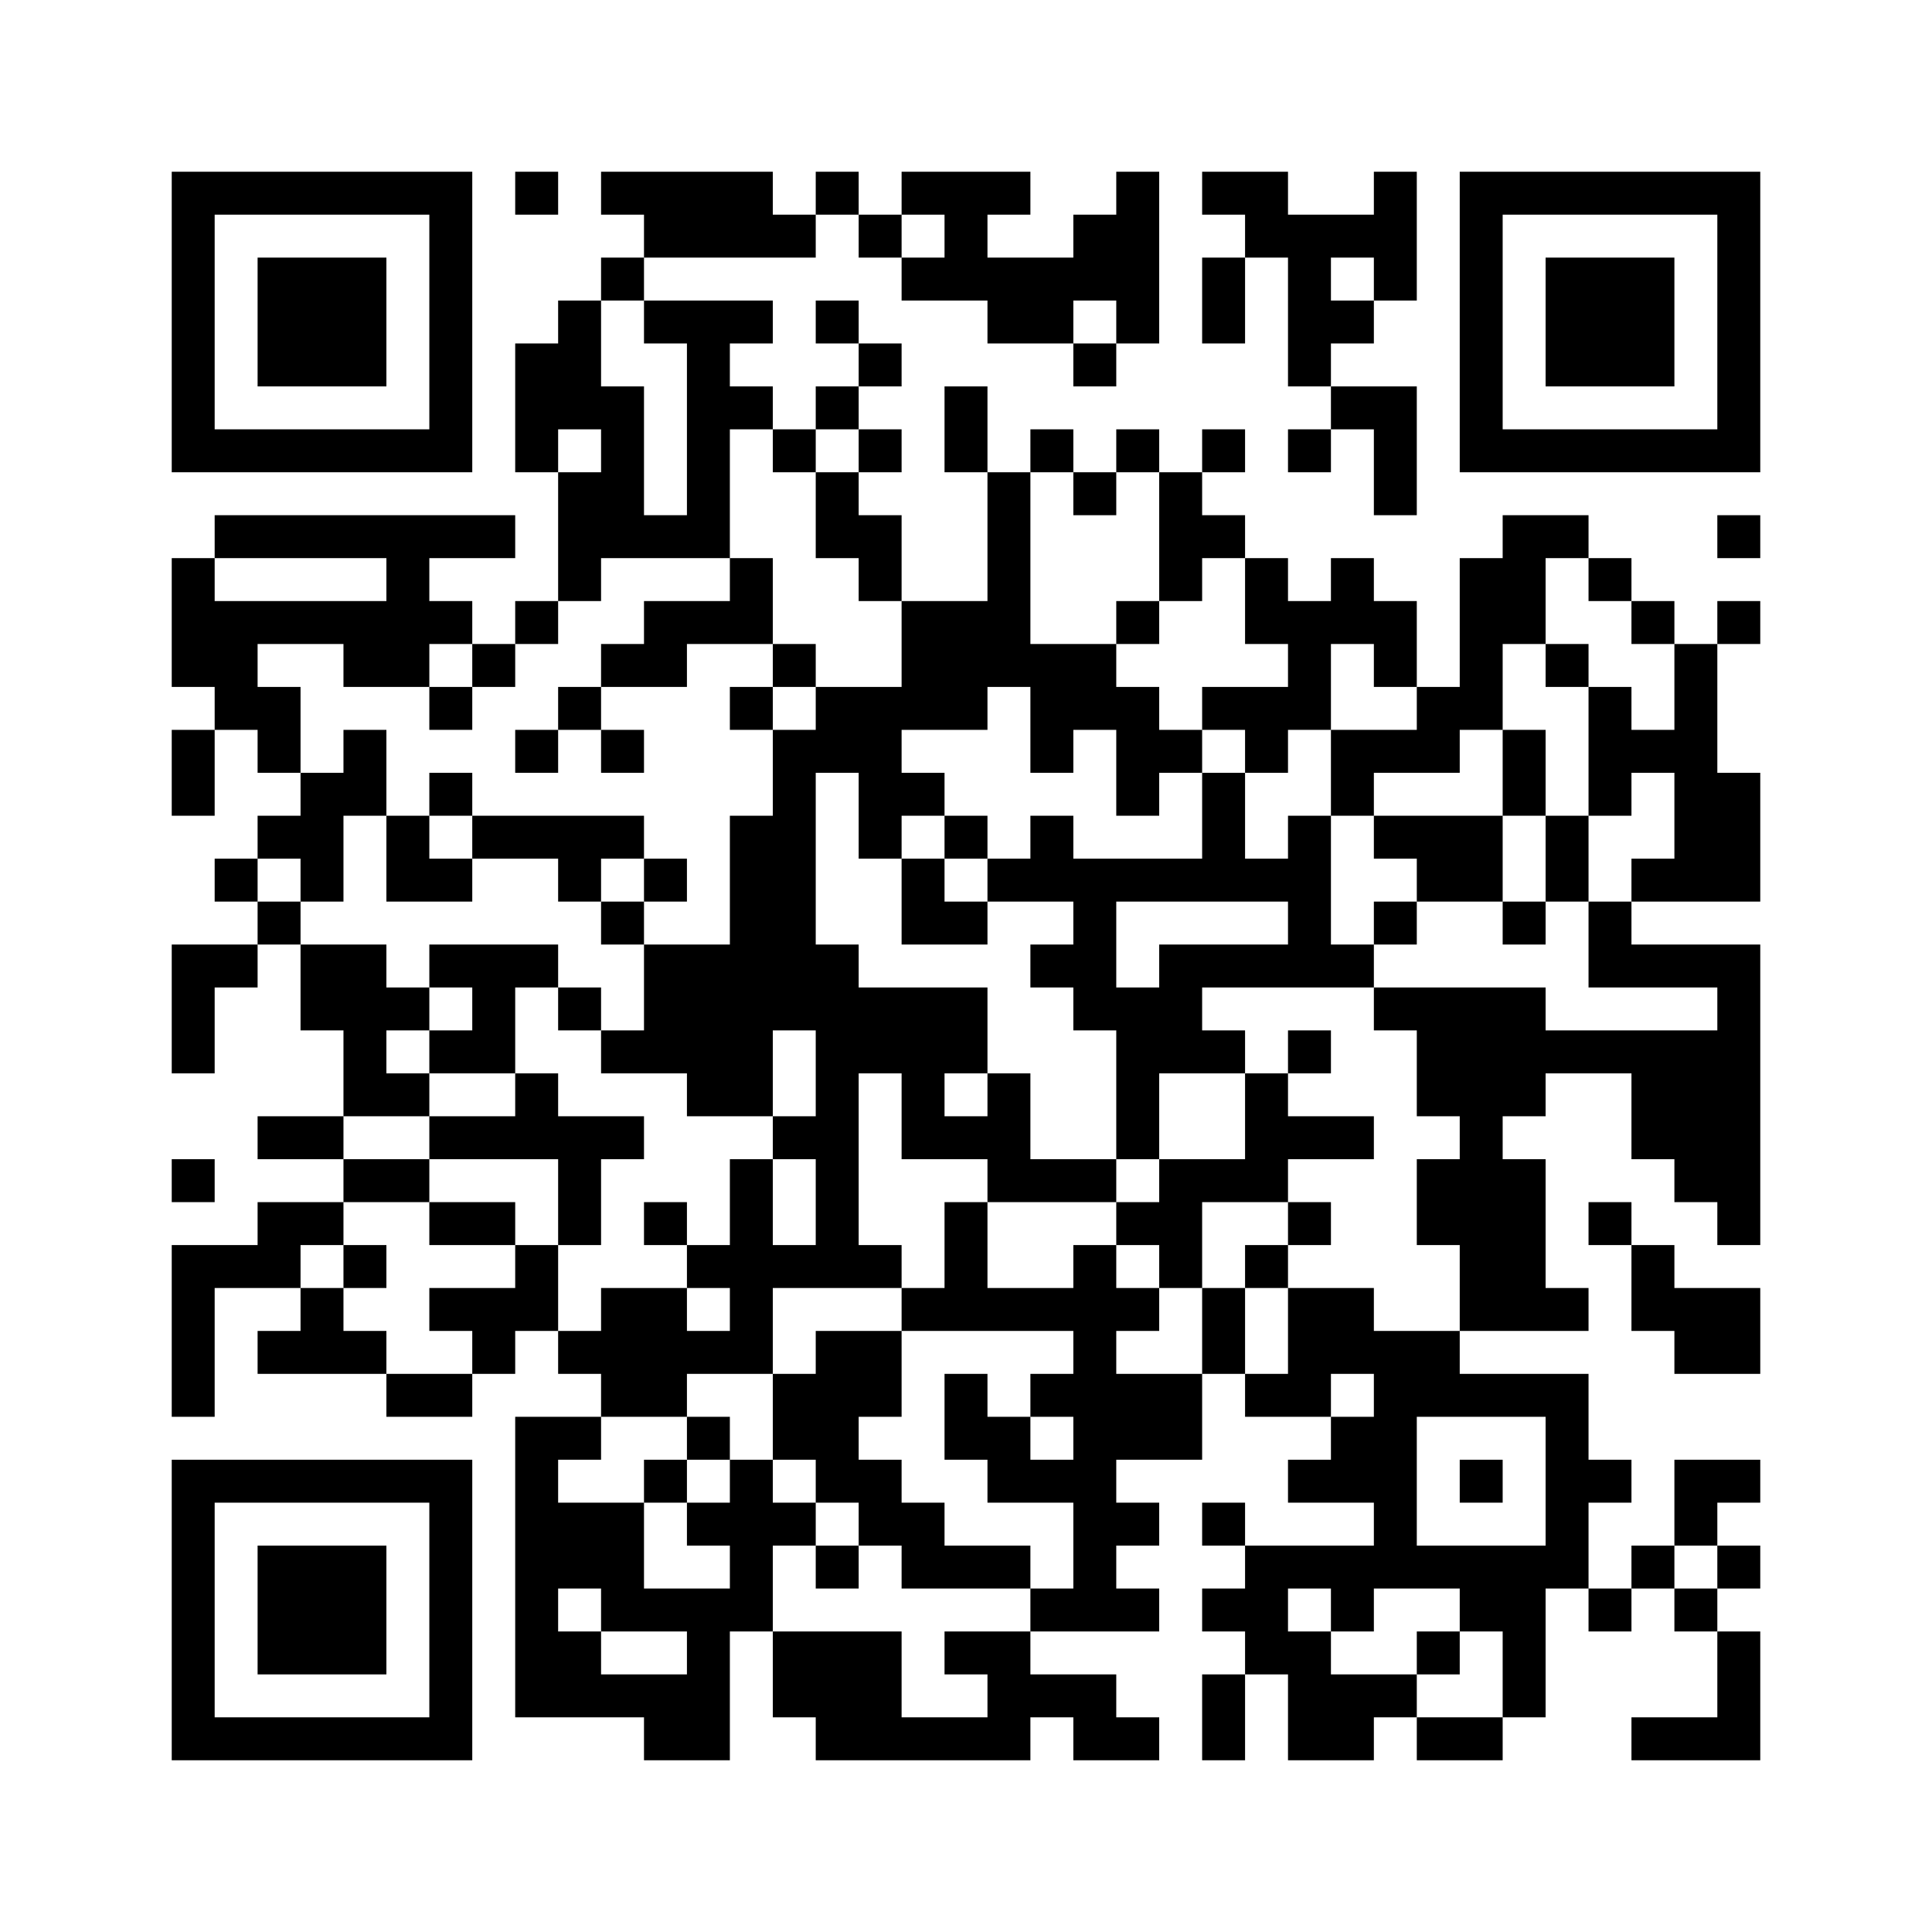
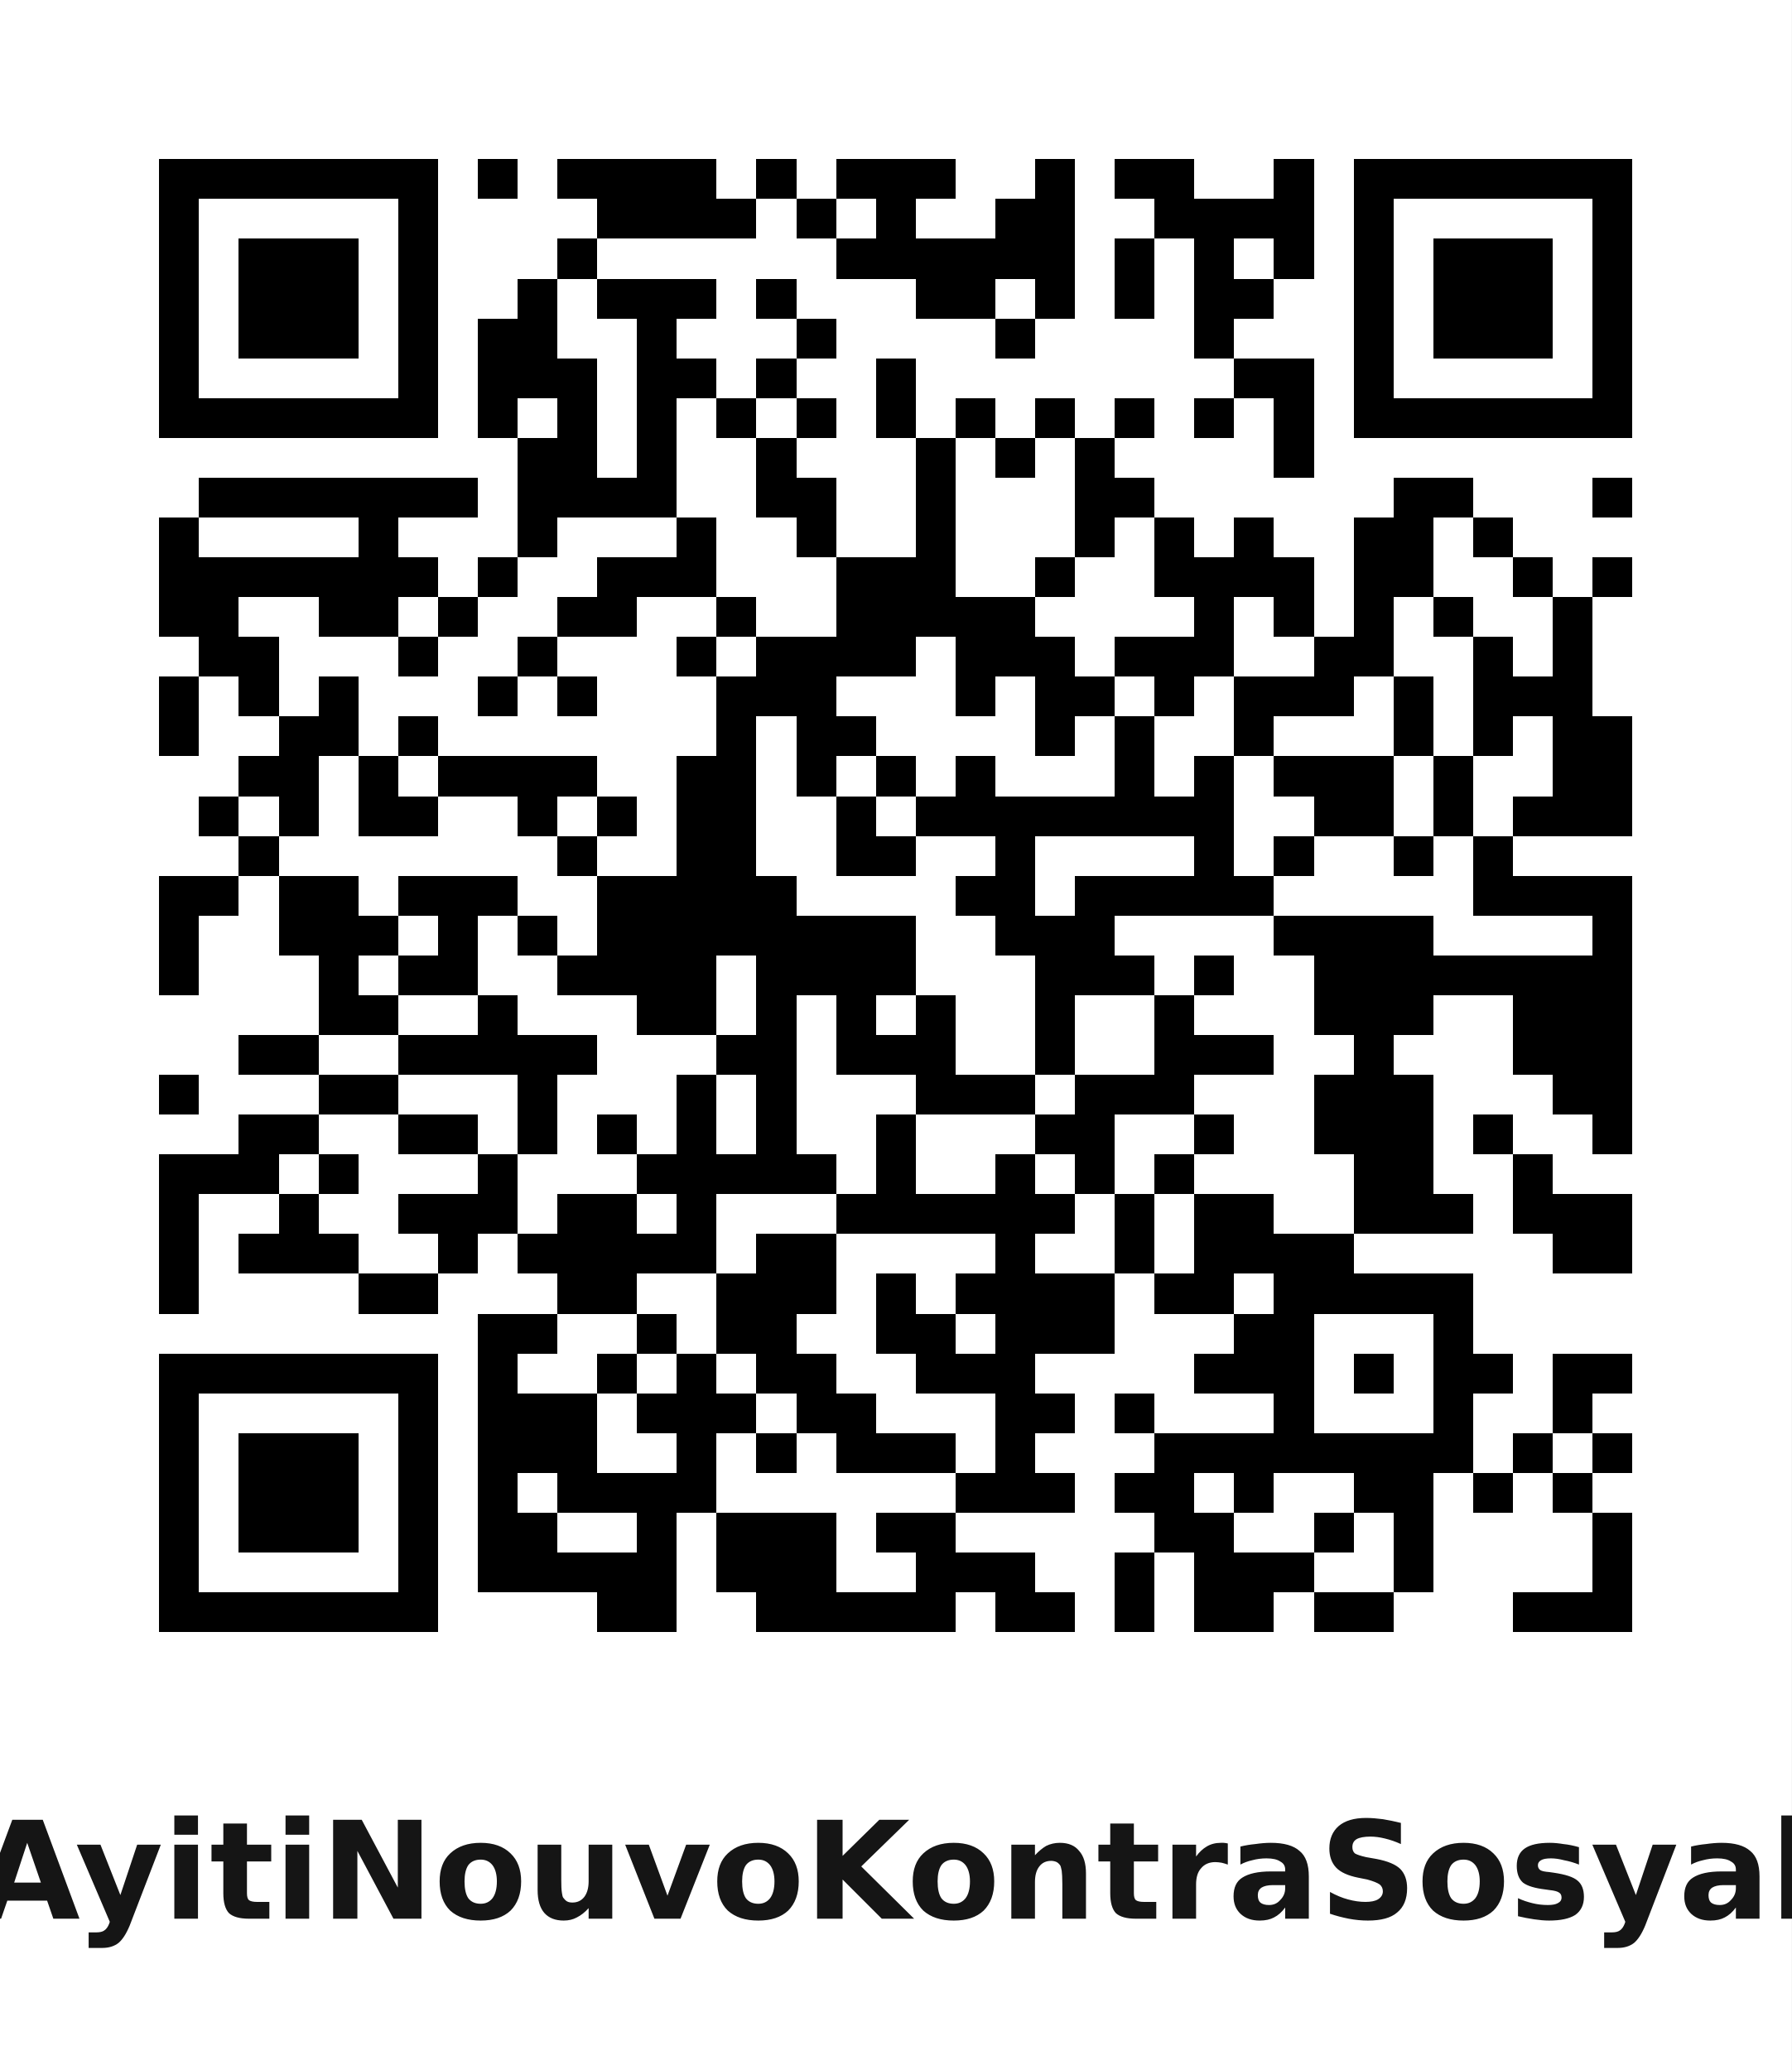
- <svg xmlns="http://www.w3.org/2000/svg" width="900" height="900" class="segno">
-   <g transform="scale(20)">
-     <path fill="#fff" d="M0 0h45v45h-45z" />
-     <path class="qrline" stroke="#000" d="M4 4.5h7m1 0h1m1 0h4m1 0h1m1 0h3m2 0h1m1 0h2m2 0h1m1 0h7m-37 1h1m5 0h1m4 0h4m1 0h1m1 0h1m2 0h2m2 0h4m1 0h1m5 0h1m-37 1h1m1 0h3m1 0h1m3 0h1m6 0h6m1 0h1m1 0h1m1 0h1m1 0h1m1 0h3m1 0h1m-37 1h1m1 0h3m1 0h1m2 0h1m1 0h3m1 0h1m3 0h2m1 0h1m1 0h1m1 0h2m2 0h1m1 0h3m1 0h1m-37 1h1m1 0h3m1 0h1m1 0h2m2 0h1m3 0h1m4 0h1m4 0h1m3 0h1m1 0h3m1 0h1m-37 1h1m5 0h1m1 0h3m1 0h2m1 0h1m2 0h1m8 0h2m1 0h1m5 0h1m-37 1h7m1 0h1m1 0h1m1 0h1m1 0h1m1 0h1m1 0h1m1 0h1m1 0h1m1 0h1m1 0h1m1 0h1m1 0h7m-28 1h2m1 0h1m2 0h1m3 0h1m1 0h1m1 0h1m4 0h1m-28 1h7m1 0h4m2 0h2m2 0h1m3 0h2m6 0h2m3 0h1m-37 1h1m4 0h1m3 0h1m3 0h1m2 0h1m2 0h1m3 0h1m1 0h1m1 0h1m2 0h2m1 0h1m-34 1h7m1 0h1m2 0h3m3 0h3m2 0h1m2 0h4m1 0h2m2 0h1m1 0h1m-37 1h2m2 0h2m1 0h1m2 0h2m2 0h1m2 0h5m4 0h1m1 0h1m1 0h1m1 0h1m2 0h1m-35 1h2m3 0h1m2 0h1m3 0h1m1 0h4m1 0h3m1 0h3m2 0h2m2 0h1m1 0h1m-36 1h1m1 0h1m1 0h1m3 0h1m1 0h1m3 0h3m3 0h1m1 0h2m1 0h1m1 0h3m1 0h1m1 0h3m-36 1h1m2 0h2m1 0h1m7 0h1m1 0h2m4 0h1m1 0h1m2 0h1m3 0h1m1 0h1m1 0h2m-35 1h2m1 0h1m1 0h4m2 0h2m1 0h1m1 0h1m1 0h1m3 0h1m1 0h1m1 0h3m1 0h1m2 0h2m-36 1h1m1 0h1m1 0h2m2 0h1m1 0h1m1 0h2m2 0h1m1 0h8m2 0h2m1 0h1m1 0h3m-35 1h1m7 0h1m2 0h2m2 0h2m2 0h1m4 0h1m1 0h1m2 0h1m1 0h1m-34 1h2m1 0h2m1 0h3m2 0h5m4 0h2m1 0h5m5 0h4m-37 1h1m2 0h3m1 0h1m1 0h1m1 0h8m2 0h3m4 0h4m4 0h1m-37 1h1m3 0h1m1 0h2m2 0h4m1 0h4m3 0h3m1 0h1m2 0h8m-33 1h2m2 0h1m3 0h2m1 0h1m1 0h1m1 0h1m2 0h1m2 0h1m3 0h3m2 0h3m-35 1h2m2 0h5m3 0h2m1 0h3m2 0h1m2 0h3m2 0h1m3 0h3m-37 1h1m3 0h2m3 0h1m3 0h1m1 0h1m3 0h3m1 0h3m3 0h3m3 0h2m-35 1h2m2 0h2m1 0h1m1 0h1m1 0h1m1 0h1m2 0h1m3 0h2m2 0h1m2 0h3m1 0h1m2 0h1m-37 1h3m1 0h1m3 0h1m3 0h5m1 0h1m2 0h1m1 0h1m1 0h1m4 0h2m2 0h1m-35 1h1m2 0h1m2 0h3m1 0h2m1 0h1m3 0h6m1 0h1m1 0h2m2 0h3m1 0h3m-37 1h1m1 0h3m2 0h1m1 0h5m1 0h2m4 0h1m2 0h1m1 0h4m5 0h2m-37 1h1m4 0h2m3 0h2m2 0h3m1 0h1m1 0h4m1 0h2m1 0h5m-25 1h2m2 0h1m1 0h2m2 0h2m1 0h3m3 0h2m3 0h1m-33 1h7m1 0h1m2 0h1m1 0h1m1 0h2m2 0h3m4 0h3m1 0h1m1 0h2m1 0h2m-37 1h1m5 0h1m1 0h3m1 0h3m1 0h2m3 0h2m1 0h1m3 0h1m3 0h1m2 0h1m-36 1h1m1 0h3m1 0h1m1 0h3m2 0h1m1 0h1m1 0h3m1 0h1m3 0h8m1 0h1m1 0h1m-37 1h1m1 0h3m1 0h1m1 0h1m1 0h4m6 0h3m1 0h2m1 0h1m2 0h2m1 0h1m1 0h1m-36 1h1m1 0h3m1 0h1m1 0h2m2 0h1m1 0h3m1 0h2m5 0h2m2 0h1m1 0h1m4 0h1m-37 1h1m5 0h1m1 0h5m1 0h3m2 0h3m2 0h1m1 0h3m2 0h1m4 0h1m-37 1h7m4 0h2m2 0h5m1 0h2m1 0h1m1 0h2m1 0h2m3 0h3" />
-   </g>
+ <svg xmlns="http://www.w3.org/2000/svg" viewBox="0 0 45 52" width="900" role="img" aria-label="QR code for AyitiNouvoKontraSosyal">
+   <rect width="45" height="52" fill="#fff" />
+   <path d="M4 4h1v1h-1zM5 4h1v1h-1zM6 4h1v1h-1zM7 4h1v1h-1zM8 4h1v1h-1zM9 4h1v1h-1zM10 4h1v1h-1zM12 4h1v1h-1zM14 4h1v1h-1zM15 4h1v1h-1zM16 4h1v1h-1zM17 4h1v1h-1zM19 4h1v1h-1zM21 4h1v1h-1zM22 4h1v1h-1zM23 4h1v1h-1zM26 4h1v1h-1zM28 4h1v1h-1zM29 4h1v1h-1zM32 4h1v1h-1zM34 4h1v1h-1zM35 4h1v1h-1zM36 4h1v1h-1zM37 4h1v1h-1zM38 4h1v1h-1zM39 4h1v1h-1zM40 4h1v1h-1zM4 5h1v1h-1zM10 5h1v1h-1zM15 5h1v1h-1zM16 5h1v1h-1zM17 5h1v1h-1zM18 5h1v1h-1zM20 5h1v1h-1zM22 5h1v1h-1zM25 5h1v1h-1zM26 5h1v1h-1zM29 5h1v1h-1zM30 5h1v1h-1zM31 5h1v1h-1zM32 5h1v1h-1zM34 5h1v1h-1zM40 5h1v1h-1zM4 6h1v1h-1zM6 6h1v1h-1zM7 6h1v1h-1zM8 6h1v1h-1zM10 6h1v1h-1zM14 6h1v1h-1zM21 6h1v1h-1zM22 6h1v1h-1zM23 6h1v1h-1zM24 6h1v1h-1zM25 6h1v1h-1zM26 6h1v1h-1zM28 6h1v1h-1zM30 6h1v1h-1zM32 6h1v1h-1zM34 6h1v1h-1zM36 6h1v1h-1zM37 6h1v1h-1zM38 6h1v1h-1zM40 6h1v1h-1zM4 7h1v1h-1zM6 7h1v1h-1zM7 7h1v1h-1zM8 7h1v1h-1zM10 7h1v1h-1zM13 7h1v1h-1zM15 7h1v1h-1zM16 7h1v1h-1zM17 7h1v1h-1zM19 7h1v1h-1zM23 7h1v1h-1zM24 7h1v1h-1zM26 7h1v1h-1zM28 7h1v1h-1zM30 7h1v1h-1zM31 7h1v1h-1zM34 7h1v1h-1zM36 7h1v1h-1zM37 7h1v1h-1zM38 7h1v1h-1zM40 7h1v1h-1zM4 8h1v1h-1zM6 8h1v1h-1zM7 8h1v1h-1zM8 8h1v1h-1zM10 8h1v1h-1zM12 8h1v1h-1zM13 8h1v1h-1zM16 8h1v1h-1zM20 8h1v1h-1zM25 8h1v1h-1zM30 8h1v1h-1zM34 8h1v1h-1zM36 8h1v1h-1zM37 8h1v1h-1zM38 8h1v1h-1zM40 8h1v1h-1zM4 9h1v1h-1zM10 9h1v1h-1zM12 9h1v1h-1zM13 9h1v1h-1zM14 9h1v1h-1zM16 9h1v1h-1zM17 9h1v1h-1zM19 9h1v1h-1zM22 9h1v1h-1zM31 9h1v1h-1zM32 9h1v1h-1zM34 9h1v1h-1zM40 9h1v1h-1zM4 10h1v1h-1zM5 10h1v1h-1zM6 10h1v1h-1zM7 10h1v1h-1zM8 10h1v1h-1zM9 10h1v1h-1zM10 10h1v1h-1zM12 10h1v1h-1zM14 10h1v1h-1zM16 10h1v1h-1zM18 10h1v1h-1zM20 10h1v1h-1zM22 10h1v1h-1zM24 10h1v1h-1zM26 10h1v1h-1zM28 10h1v1h-1zM30 10h1v1h-1zM32 10h1v1h-1zM34 10h1v1h-1zM35 10h1v1h-1zM36 10h1v1h-1zM37 10h1v1h-1zM38 10h1v1h-1zM39 10h1v1h-1zM40 10h1v1h-1zM13 11h1v1h-1zM14 11h1v1h-1zM16 11h1v1h-1zM19 11h1v1h-1zM23 11h1v1h-1zM25 11h1v1h-1zM27 11h1v1h-1zM32 11h1v1h-1zM5 12h1v1h-1zM6 12h1v1h-1zM7 12h1v1h-1zM8 12h1v1h-1zM9 12h1v1h-1zM10 12h1v1h-1zM11 12h1v1h-1zM13 12h1v1h-1zM14 12h1v1h-1zM15 12h1v1h-1zM16 12h1v1h-1zM19 12h1v1h-1zM20 12h1v1h-1zM23 12h1v1h-1zM27 12h1v1h-1zM28 12h1v1h-1zM35 12h1v1h-1zM36 12h1v1h-1zM40 12h1v1h-1zM4 13h1v1h-1zM9 13h1v1h-1zM13 13h1v1h-1zM17 13h1v1h-1zM20 13h1v1h-1zM23 13h1v1h-1zM27 13h1v1h-1zM29 13h1v1h-1zM31 13h1v1h-1zM34 13h1v1h-1zM35 13h1v1h-1zM37 13h1v1h-1zM4 14h1v1h-1zM5 14h1v1h-1zM6 14h1v1h-1zM7 14h1v1h-1zM8 14h1v1h-1zM9 14h1v1h-1zM10 14h1v1h-1zM12 14h1v1h-1zM15 14h1v1h-1zM16 14h1v1h-1zM17 14h1v1h-1zM21 14h1v1h-1zM22 14h1v1h-1zM23 14h1v1h-1zM26 14h1v1h-1zM29 14h1v1h-1zM30 14h1v1h-1zM31 14h1v1h-1zM32 14h1v1h-1zM34 14h1v1h-1zM35 14h1v1h-1zM38 14h1v1h-1zM40 14h1v1h-1zM4 15h1v1h-1zM5 15h1v1h-1zM8 15h1v1h-1zM9 15h1v1h-1zM11 15h1v1h-1zM14 15h1v1h-1zM15 15h1v1h-1zM18 15h1v1h-1zM21 15h1v1h-1zM22 15h1v1h-1zM23 15h1v1h-1zM24 15h1v1h-1zM25 15h1v1h-1zM30 15h1v1h-1zM32 15h1v1h-1zM34 15h1v1h-1zM36 15h1v1h-1zM39 15h1v1h-1zM5 16h1v1h-1zM6 16h1v1h-1zM10 16h1v1h-1zM13 16h1v1h-1zM17 16h1v1h-1zM19 16h1v1h-1zM20 16h1v1h-1zM21 16h1v1h-1zM22 16h1v1h-1zM24 16h1v1h-1zM25 16h1v1h-1zM26 16h1v1h-1zM28 16h1v1h-1zM29 16h1v1h-1zM30 16h1v1h-1zM33 16h1v1h-1zM34 16h1v1h-1zM37 16h1v1h-1zM39 16h1v1h-1zM4 17h1v1h-1zM6 17h1v1h-1zM8 17h1v1h-1zM12 17h1v1h-1zM14 17h1v1h-1zM18 17h1v1h-1zM19 17h1v1h-1zM20 17h1v1h-1zM24 17h1v1h-1zM26 17h1v1h-1zM27 17h1v1h-1zM29 17h1v1h-1zM31 17h1v1h-1zM32 17h1v1h-1zM33 17h1v1h-1zM35 17h1v1h-1zM37 17h1v1h-1zM38 17h1v1h-1zM39 17h1v1h-1zM4 18h1v1h-1zM7 18h1v1h-1zM8 18h1v1h-1zM10 18h1v1h-1zM18 18h1v1h-1zM20 18h1v1h-1zM21 18h1v1h-1zM26 18h1v1h-1zM28 18h1v1h-1zM31 18h1v1h-1zM35 18h1v1h-1zM37 18h1v1h-1zM39 18h1v1h-1zM40 18h1v1h-1zM6 19h1v1h-1zM7 19h1v1h-1zM9 19h1v1h-1zM11 19h1v1h-1zM12 19h1v1h-1zM13 19h1v1h-1zM14 19h1v1h-1zM17 19h1v1h-1zM18 19h1v1h-1zM20 19h1v1h-1zM22 19h1v1h-1zM24 19h1v1h-1zM28 19h1v1h-1zM30 19h1v1h-1zM32 19h1v1h-1zM33 19h1v1h-1zM34 19h1v1h-1zM36 19h1v1h-1zM39 19h1v1h-1zM40 19h1v1h-1zM5 20h1v1h-1zM7 20h1v1h-1zM9 20h1v1h-1zM10 20h1v1h-1zM13 20h1v1h-1zM15 20h1v1h-1zM17 20h1v1h-1zM18 20h1v1h-1zM21 20h1v1h-1zM23 20h1v1h-1zM24 20h1v1h-1zM25 20h1v1h-1zM26 20h1v1h-1zM27 20h1v1h-1zM28 20h1v1h-1zM29 20h1v1h-1zM30 20h1v1h-1zM33 20h1v1h-1zM34 20h1v1h-1zM36 20h1v1h-1zM38 20h1v1h-1zM39 20h1v1h-1zM40 20h1v1h-1zM6 21h1v1h-1zM14 21h1v1h-1zM17 21h1v1h-1zM18 21h1v1h-1zM21 21h1v1h-1zM22 21h1v1h-1zM25 21h1v1h-1zM30 21h1v1h-1zM32 21h1v1h-1zM35 21h1v1h-1zM37 21h1v1h-1zM4 22h1v1h-1zM5 22h1v1h-1zM7 22h1v1h-1zM8 22h1v1h-1zM10 22h1v1h-1zM11 22h1v1h-1zM12 22h1v1h-1zM15 22h1v1h-1zM16 22h1v1h-1zM17 22h1v1h-1zM18 22h1v1h-1zM19 22h1v1h-1zM24 22h1v1h-1zM25 22h1v1h-1zM27 22h1v1h-1zM28 22h1v1h-1zM29 22h1v1h-1zM30 22h1v1h-1zM31 22h1v1h-1zM37 22h1v1h-1zM38 22h1v1h-1zM39 22h1v1h-1zM40 22h1v1h-1zM4 23h1v1h-1zM7 23h1v1h-1zM8 23h1v1h-1zM9 23h1v1h-1zM11 23h1v1h-1zM13 23h1v1h-1zM15 23h1v1h-1zM16 23h1v1h-1zM17 23h1v1h-1zM18 23h1v1h-1zM19 23h1v1h-1zM20 23h1v1h-1zM21 23h1v1h-1zM22 23h1v1h-1zM25 23h1v1h-1zM26 23h1v1h-1zM27 23h1v1h-1zM32 23h1v1h-1zM33 23h1v1h-1zM34 23h1v1h-1zM35 23h1v1h-1zM40 23h1v1h-1zM4 24h1v1h-1zM8 24h1v1h-1zM10 24h1v1h-1zM11 24h1v1h-1zM14 24h1v1h-1zM15 24h1v1h-1zM16 24h1v1h-1zM17 24h1v1h-1zM19 24h1v1h-1zM20 24h1v1h-1zM21 24h1v1h-1zM22 24h1v1h-1zM26 24h1v1h-1zM27 24h1v1h-1zM28 24h1v1h-1zM30 24h1v1h-1zM33 24h1v1h-1zM34 24h1v1h-1zM35 24h1v1h-1zM36 24h1v1h-1zM37 24h1v1h-1zM38 24h1v1h-1zM39 24h1v1h-1zM40 24h1v1h-1zM8 25h1v1h-1zM9 25h1v1h-1zM12 25h1v1h-1zM16 25h1v1h-1zM17 25h1v1h-1zM19 25h1v1h-1zM21 25h1v1h-1zM23 25h1v1h-1zM26 25h1v1h-1zM29 25h1v1h-1zM33 25h1v1h-1zM34 25h1v1h-1zM35 25h1v1h-1zM38 25h1v1h-1zM39 25h1v1h-1zM40 25h1v1h-1zM6 26h1v1h-1zM7 26h1v1h-1zM10 26h1v1h-1zM11 26h1v1h-1zM12 26h1v1h-1zM13 26h1v1h-1zM14 26h1v1h-1zM18 26h1v1h-1zM19 26h1v1h-1zM21 26h1v1h-1zM22 26h1v1h-1zM23 26h1v1h-1zM26 26h1v1h-1zM29 26h1v1h-1zM30 26h1v1h-1zM31 26h1v1h-1zM34 26h1v1h-1zM38 26h1v1h-1zM39 26h1v1h-1zM40 26h1v1h-1zM4 27h1v1h-1zM8 27h1v1h-1zM9 27h1v1h-1zM13 27h1v1h-1zM17 27h1v1h-1zM19 27h1v1h-1zM23 27h1v1h-1zM24 27h1v1h-1zM25 27h1v1h-1zM27 27h1v1h-1zM28 27h1v1h-1zM29 27h1v1h-1zM33 27h1v1h-1zM34 27h1v1h-1zM35 27h1v1h-1zM39 27h1v1h-1zM40 27h1v1h-1zM6 28h1v1h-1zM7 28h1v1h-1zM10 28h1v1h-1zM11 28h1v1h-1zM13 28h1v1h-1zM15 28h1v1h-1zM17 28h1v1h-1zM19 28h1v1h-1zM22 28h1v1h-1zM26 28h1v1h-1zM27 28h1v1h-1zM30 28h1v1h-1zM33 28h1v1h-1zM34 28h1v1h-1zM35 28h1v1h-1zM37 28h1v1h-1zM40 28h1v1h-1zM4 29h1v1h-1zM5 29h1v1h-1zM6 29h1v1h-1zM8 29h1v1h-1zM12 29h1v1h-1zM16 29h1v1h-1zM17 29h1v1h-1zM18 29h1v1h-1zM19 29h1v1h-1zM20 29h1v1h-1zM22 29h1v1h-1zM25 29h1v1h-1zM27 29h1v1h-1zM29 29h1v1h-1zM34 29h1v1h-1zM35 29h1v1h-1zM38 29h1v1h-1zM4 30h1v1h-1zM7 30h1v1h-1zM10 30h1v1h-1zM11 30h1v1h-1zM12 30h1v1h-1zM14 30h1v1h-1zM15 30h1v1h-1zM17 30h1v1h-1zM21 30h1v1h-1zM22 30h1v1h-1zM23 30h1v1h-1zM24 30h1v1h-1zM25 30h1v1h-1zM26 30h1v1h-1zM28 30h1v1h-1zM30 30h1v1h-1zM31 30h1v1h-1zM34 30h1v1h-1zM35 30h1v1h-1zM36 30h1v1h-1zM38 30h1v1h-1zM39 30h1v1h-1zM40 30h1v1h-1zM4 31h1v1h-1zM6 31h1v1h-1zM7 31h1v1h-1zM8 31h1v1h-1zM11 31h1v1h-1zM13 31h1v1h-1zM14 31h1v1h-1zM15 31h1v1h-1zM16 31h1v1h-1zM17 31h1v1h-1zM19 31h1v1h-1zM20 31h1v1h-1zM25 31h1v1h-1zM28 31h1v1h-1zM30 31h1v1h-1zM31 31h1v1h-1zM32 31h1v1h-1zM33 31h1v1h-1zM39 31h1v1h-1zM40 31h1v1h-1zM4 32h1v1h-1zM9 32h1v1h-1zM10 32h1v1h-1zM14 32h1v1h-1zM15 32h1v1h-1zM18 32h1v1h-1zM19 32h1v1h-1zM20 32h1v1h-1zM22 32h1v1h-1zM24 32h1v1h-1zM25 32h1v1h-1zM26 32h1v1h-1zM27 32h1v1h-1zM29 32h1v1h-1zM30 32h1v1h-1zM32 32h1v1h-1zM33 32h1v1h-1zM34 32h1v1h-1zM35 32h1v1h-1zM36 32h1v1h-1zM12 33h1v1h-1zM13 33h1v1h-1zM16 33h1v1h-1zM18 33h1v1h-1zM19 33h1v1h-1zM22 33h1v1h-1zM23 33h1v1h-1zM25 33h1v1h-1zM26 33h1v1h-1zM27 33h1v1h-1zM31 33h1v1h-1zM32 33h1v1h-1zM36 33h1v1h-1zM4 34h1v1h-1zM5 34h1v1h-1zM6 34h1v1h-1zM7 34h1v1h-1zM8 34h1v1h-1zM9 34h1v1h-1zM10 34h1v1h-1zM12 34h1v1h-1zM15 34h1v1h-1zM17 34h1v1h-1zM19 34h1v1h-1zM20 34h1v1h-1zM23 34h1v1h-1zM24 34h1v1h-1zM25 34h1v1h-1zM30 34h1v1h-1zM31 34h1v1h-1zM32 34h1v1h-1zM34 34h1v1h-1zM36 34h1v1h-1zM37 34h1v1h-1zM39 34h1v1h-1zM40 34h1v1h-1zM4 35h1v1h-1zM10 35h1v1h-1zM12 35h1v1h-1zM13 35h1v1h-1zM14 35h1v1h-1zM16 35h1v1h-1zM17 35h1v1h-1zM18 35h1v1h-1zM20 35h1v1h-1zM21 35h1v1h-1zM25 35h1v1h-1zM26 35h1v1h-1zM28 35h1v1h-1zM32 35h1v1h-1zM36 35h1v1h-1zM39 35h1v1h-1zM4 36h1v1h-1zM6 36h1v1h-1zM7 36h1v1h-1zM8 36h1v1h-1zM10 36h1v1h-1zM12 36h1v1h-1zM13 36h1v1h-1zM14 36h1v1h-1zM17 36h1v1h-1zM19 36h1v1h-1zM21 36h1v1h-1zM22 36h1v1h-1zM23 36h1v1h-1zM25 36h1v1h-1zM29 36h1v1h-1zM30 36h1v1h-1zM31 36h1v1h-1zM32 36h1v1h-1zM33 36h1v1h-1zM34 36h1v1h-1zM35 36h1v1h-1zM36 36h1v1h-1zM38 36h1v1h-1zM40 36h1v1h-1zM4 37h1v1h-1zM6 37h1v1h-1zM7 37h1v1h-1zM8 37h1v1h-1zM10 37h1v1h-1zM12 37h1v1h-1zM14 37h1v1h-1zM15 37h1v1h-1zM16 37h1v1h-1zM17 37h1v1h-1zM24 37h1v1h-1zM25 37h1v1h-1zM26 37h1v1h-1zM28 37h1v1h-1zM29 37h1v1h-1zM31 37h1v1h-1zM34 37h1v1h-1zM35 37h1v1h-1zM37 37h1v1h-1zM39 37h1v1h-1zM4 38h1v1h-1zM6 38h1v1h-1zM7 38h1v1h-1zM8 38h1v1h-1zM10 38h1v1h-1zM12 38h1v1h-1zM13 38h1v1h-1zM16 38h1v1h-1zM18 38h1v1h-1zM19 38h1v1h-1zM20 38h1v1h-1zM22 38h1v1h-1zM23 38h1v1h-1zM29 38h1v1h-1zM30 38h1v1h-1zM33 38h1v1h-1zM35 38h1v1h-1zM40 38h1v1h-1zM4 39h1v1h-1zM10 39h1v1h-1zM12 39h1v1h-1zM13 39h1v1h-1zM14 39h1v1h-1zM15 39h1v1h-1zM16 39h1v1h-1zM18 39h1v1h-1zM19 39h1v1h-1zM20 39h1v1h-1zM23 39h1v1h-1zM24 39h1v1h-1zM25 39h1v1h-1zM28 39h1v1h-1zM30 39h1v1h-1zM31 39h1v1h-1zM32 39h1v1h-1zM35 39h1v1h-1zM40 39h1v1h-1zM4 40h1v1h-1zM5 40h1v1h-1zM6 40h1v1h-1zM7 40h1v1h-1zM8 40h1v1h-1zM9 40h1v1h-1zM10 40h1v1h-1zM15 40h1v1h-1zM16 40h1v1h-1zM19 40h1v1h-1zM20 40h1v1h-1zM21 40h1v1h-1zM22 40h1v1h-1zM23 40h1v1h-1zM25 40h1v1h-1zM26 40h1v1h-1zM28 40h1v1h-1zM30 40h1v1h-1zM31 40h1v1h-1zM33 40h1v1h-1zM34 40h1v1h-1zM38 40h1v1h-1zM39 40h1v1h-1zM40 40h1v1h-1z" fill="#000" shape-rendering="crispEdges" />
+   <text x="22.5" y="48.2" text-anchor="middle" font-family="DejaVu Sans, Arial, Helvetica, sans-serif" font-weight="700" font-size="3.4" textLength="40.50" lengthAdjust="spacingAndGlyphs" fill="#151515">AyitiNouvoKontraSosyal</text>
</svg>
